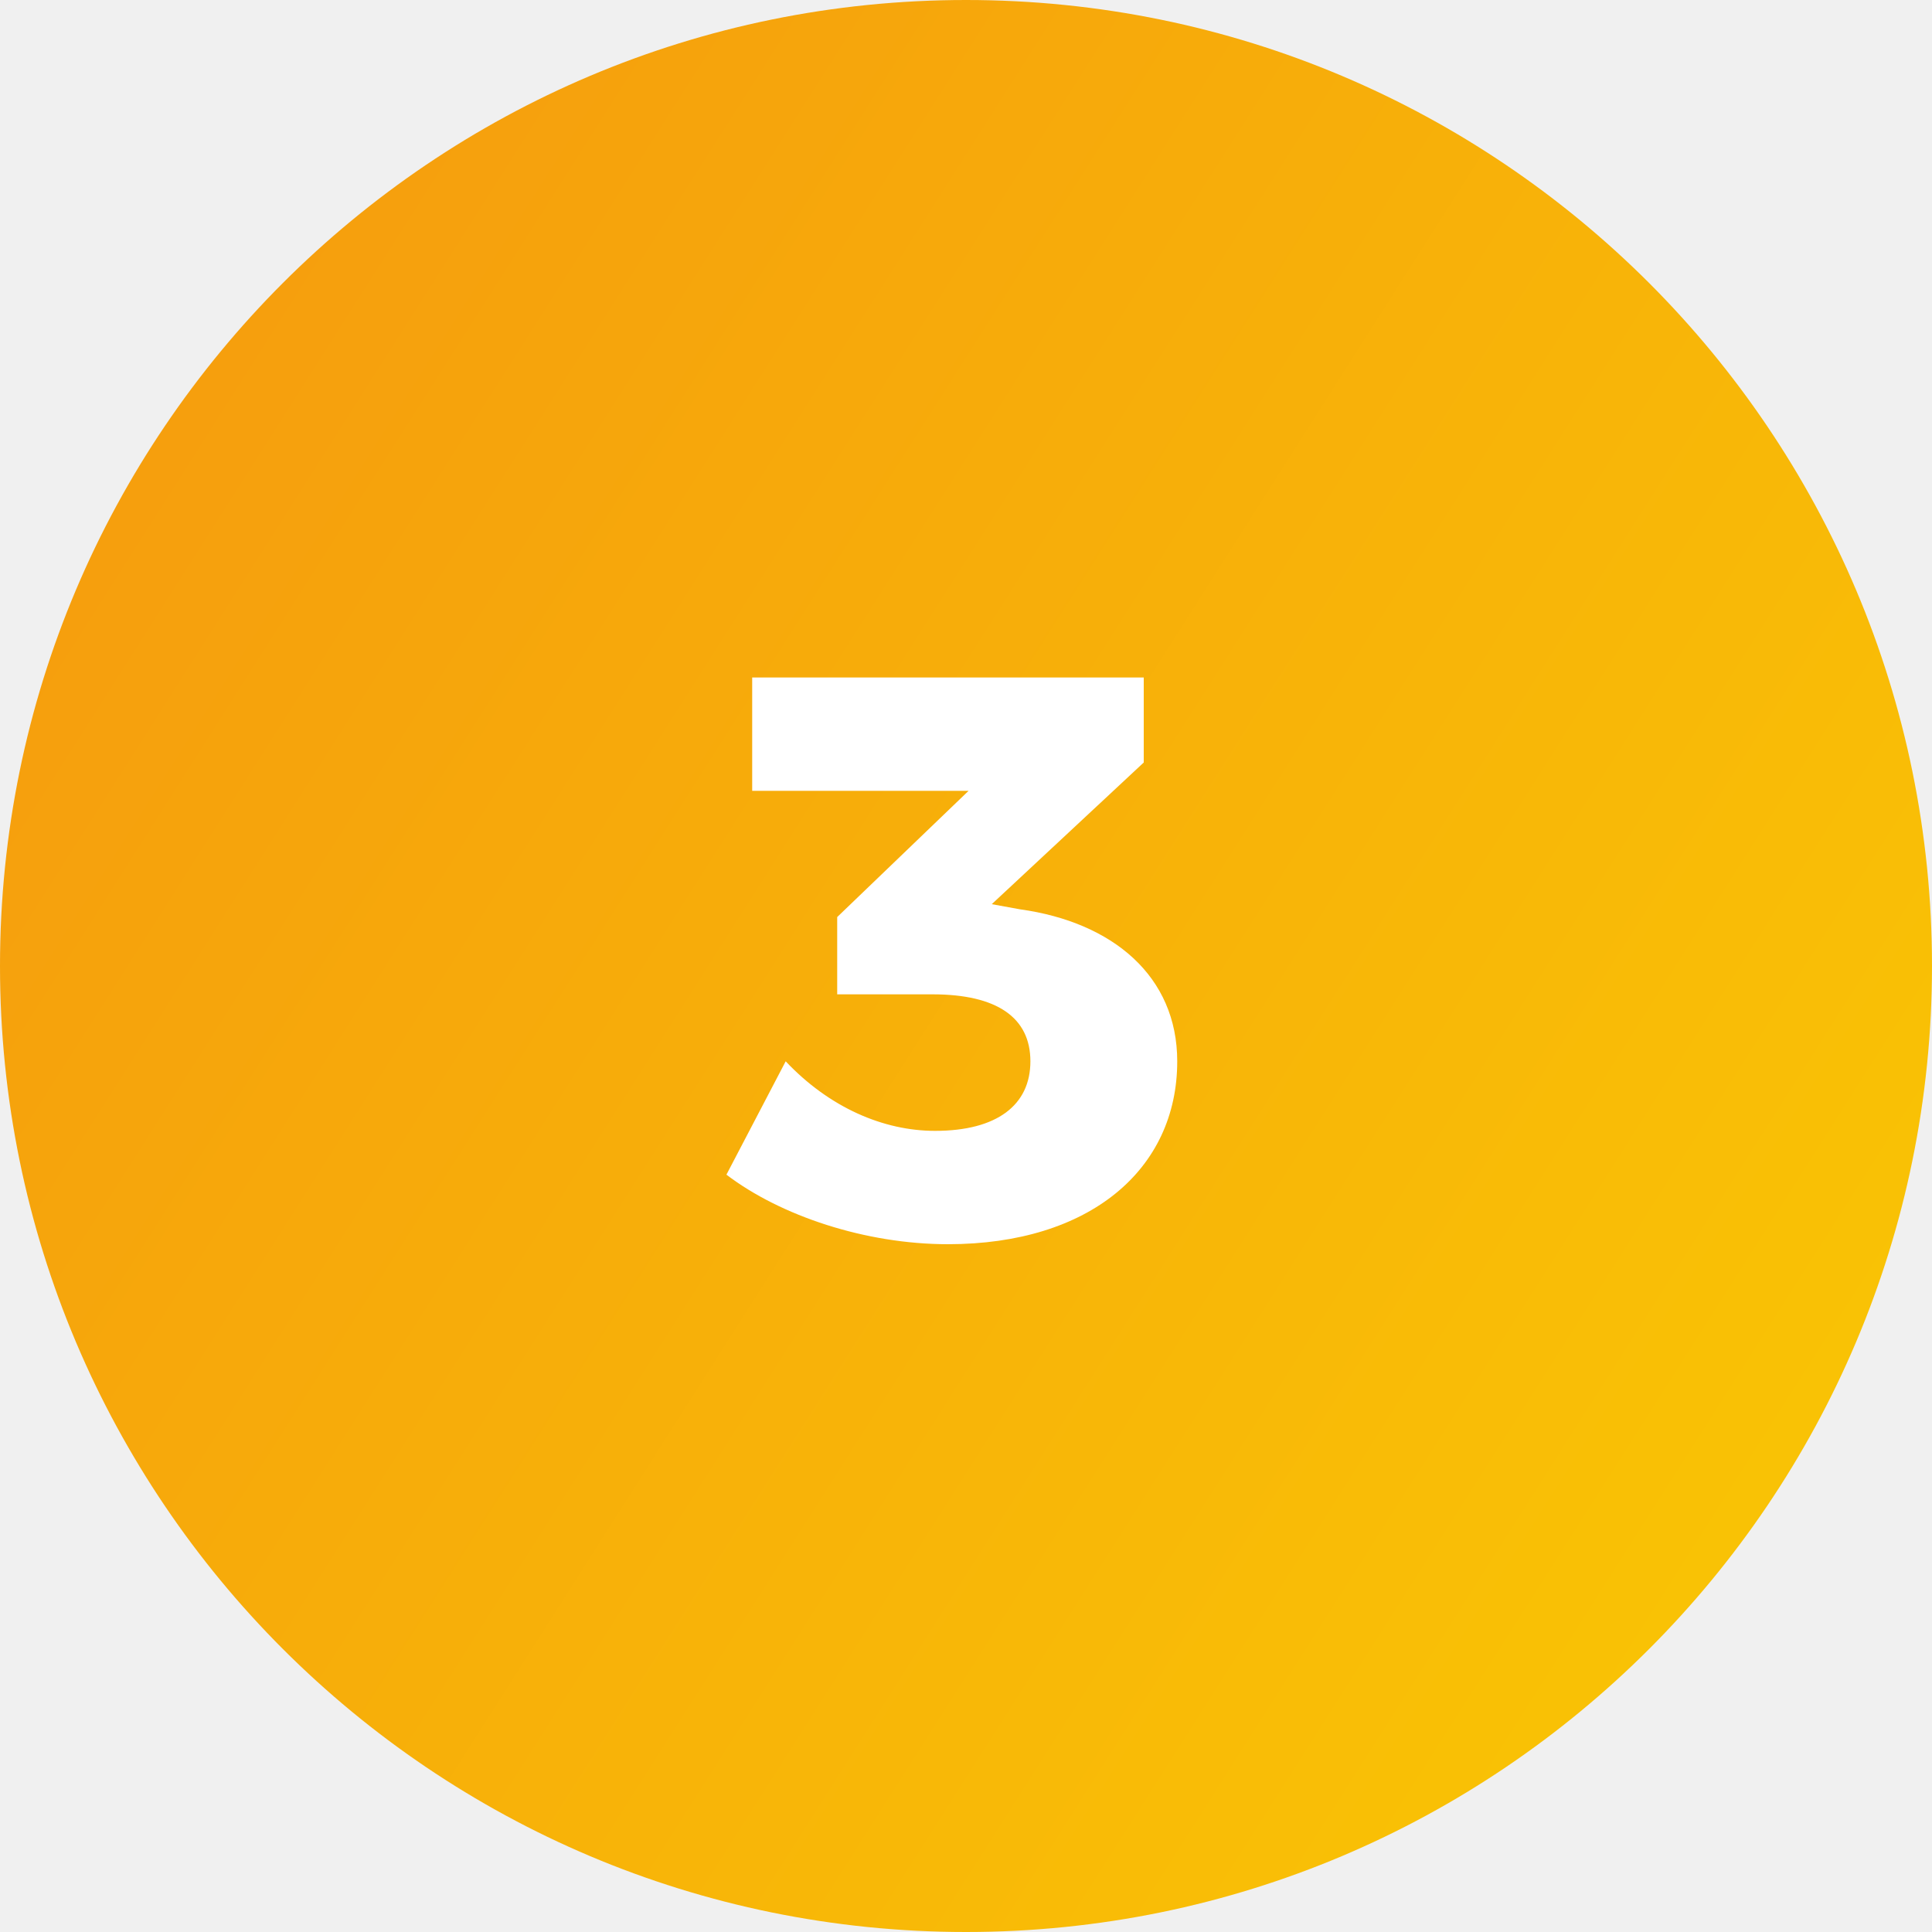
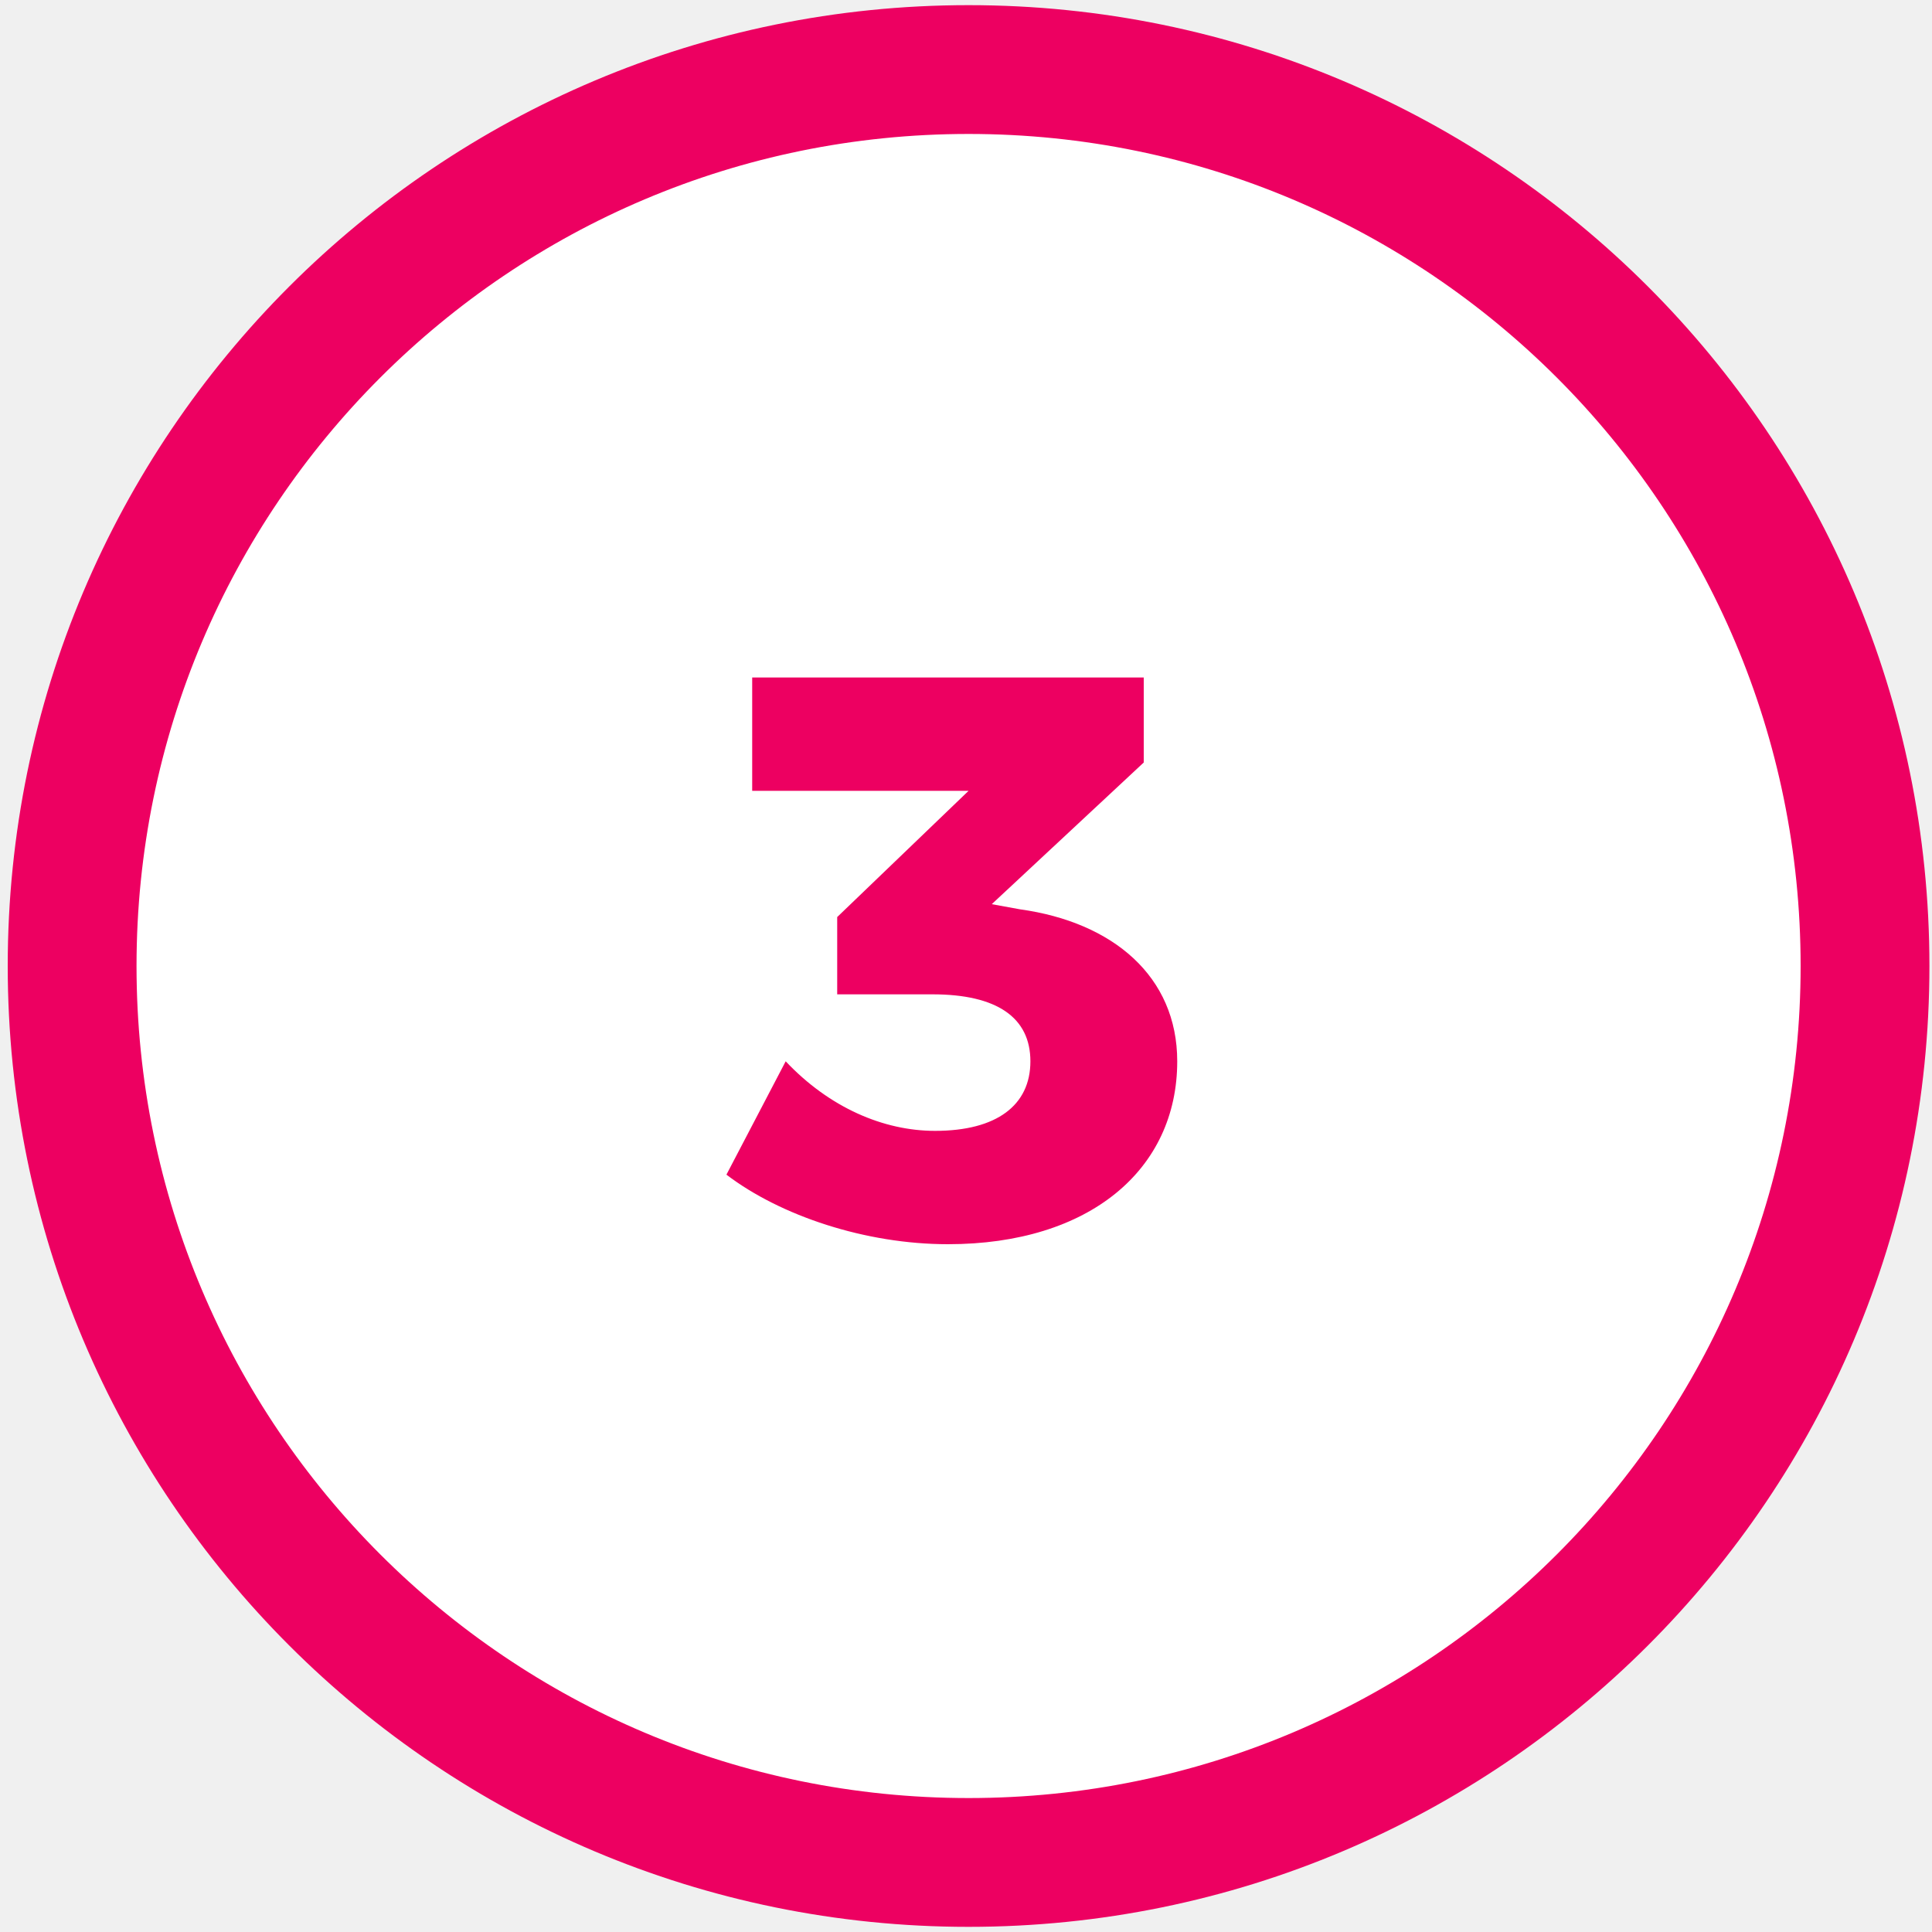
<svg xmlns="http://www.w3.org/2000/svg" version="1.1" id="a" x="0px" y="0px" viewBox="0 0 75 75" style="enable-background:new 0 0 75 75;" xml:space="preserve">
  <style type="text/css">
- 	.st0{fill:url(#SVGID_1_);}
- 	.st1{fill:#FFFFFF;}
+ 	.st0{fill:#FFFFFF;stroke:#ED0061;stroke-width:5;stroke-miterlimit:10;}
+ 	.st1{fill:#ED0061;}
</style>
-   <linearGradient id="SVGID_1_" gradientUnits="userSpaceOnUse" x1="-6.184" y1="725.728" x2="81.184" y2="781.272" gradientTransform="matrix(1 0 0 1 0 -716)">
-     <stop offset="0" style="stop-color:#F5980F" />
-     <stop offset="1" style="stop-color:#FAC903" />
-   </linearGradient>
-   <circle class="st0" cx="37.5" cy="37.5" r="37.5" />
-   <path class="st1" d="M45.7,41.2c0,4.2-3.4,7.1-8.9,7.1c-3.2,0-6.5-1.1-8.6-2.7l2.3-4.4c1.7,1.8,3.8,2.7,5.8,2.7c2.4,0,3.7-1,3.7-2.7  c0-1.7-1.3-2.6-3.8-2.6h-3.7v-3l5.1-4.9h-8.4l0-4.4h15.2v3.3l-5.9,5.5l1.1,0.2C43.2,35.8,45.7,37.9,45.7,41.2z" />
+   <ellipse class="st0" cx="37.6" cy="37.5" rx="34.8" ry="34.8" />
+   <path class="st1" d="M45.7,41.2c0,4.2-3.4,7.1-8.9,7.1c-3.2,0-6.5-1.1-8.6-2.7l2.3-4.4c1.7,1.8,3.8,2.7,5.8,2.7c2.4,0,3.7-1,3.7-2.7  s-1.3-2.6-3.8-2.6h-3.7v-3l5.1-4.9h-8.4v-4.4h15.2v3.3l-5.9,5.5l1.1,0.2C43.2,35.8,45.7,37.9,45.7,41.2z" />
</svg>
